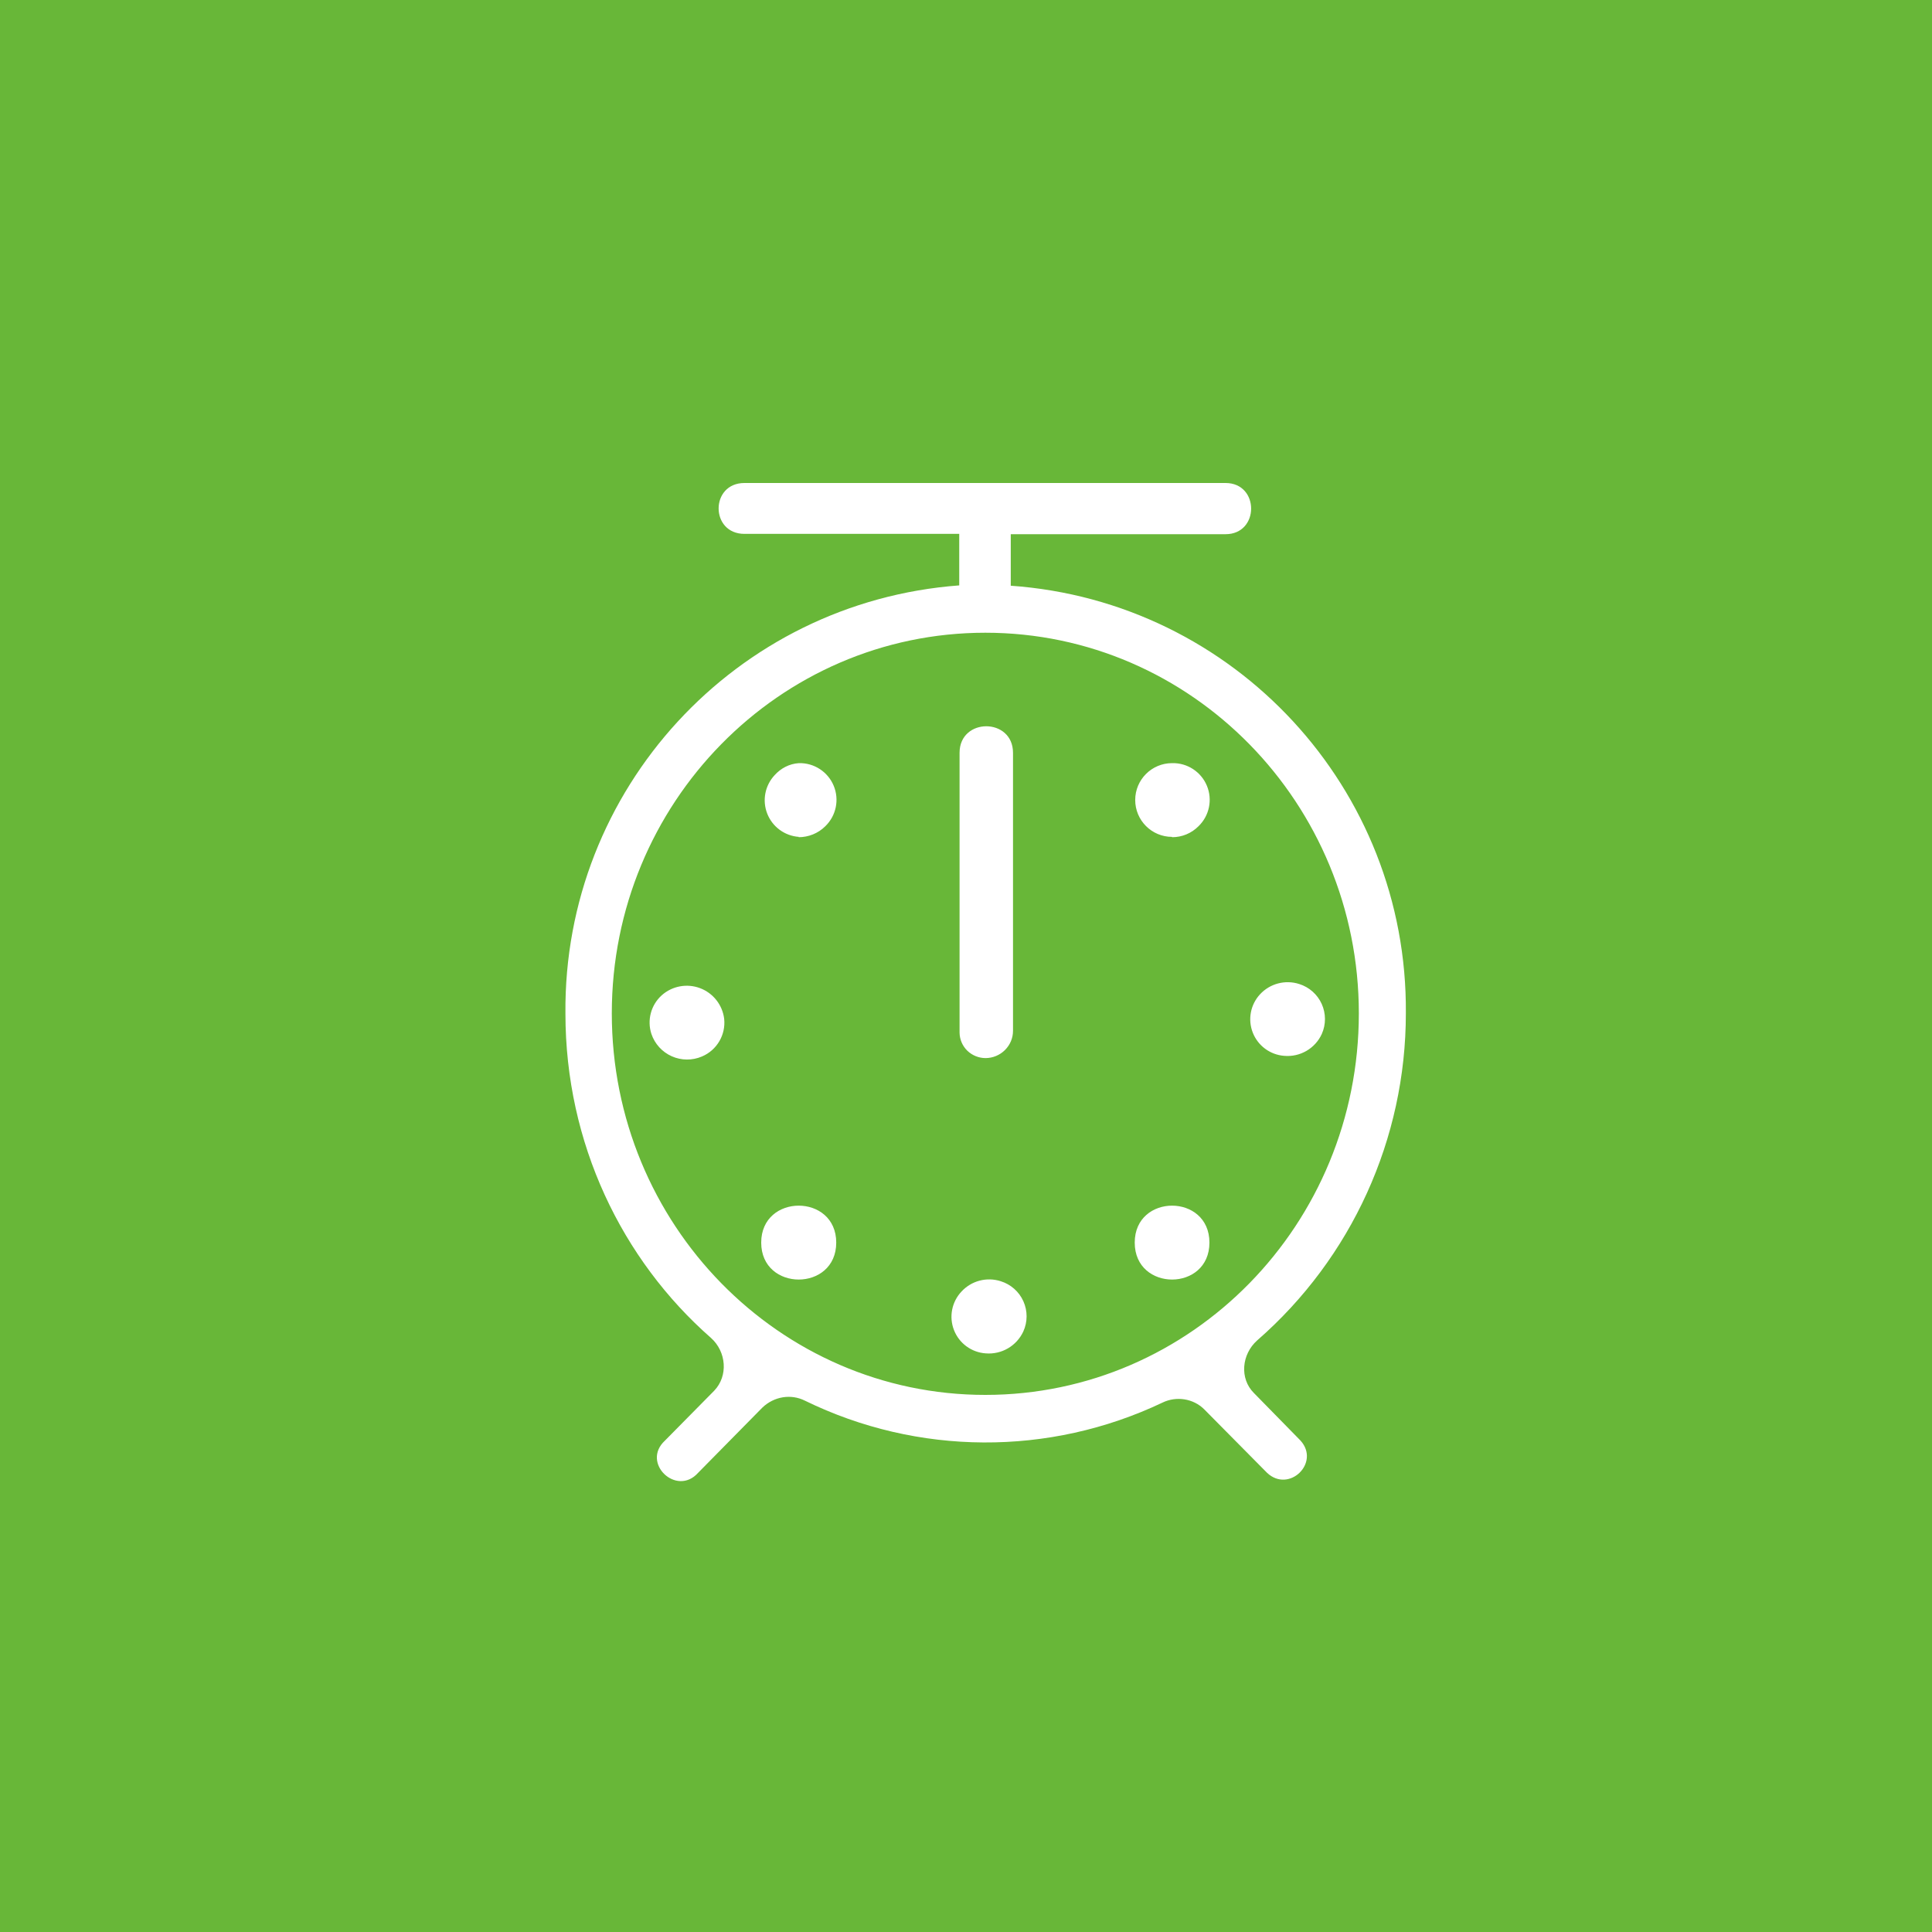
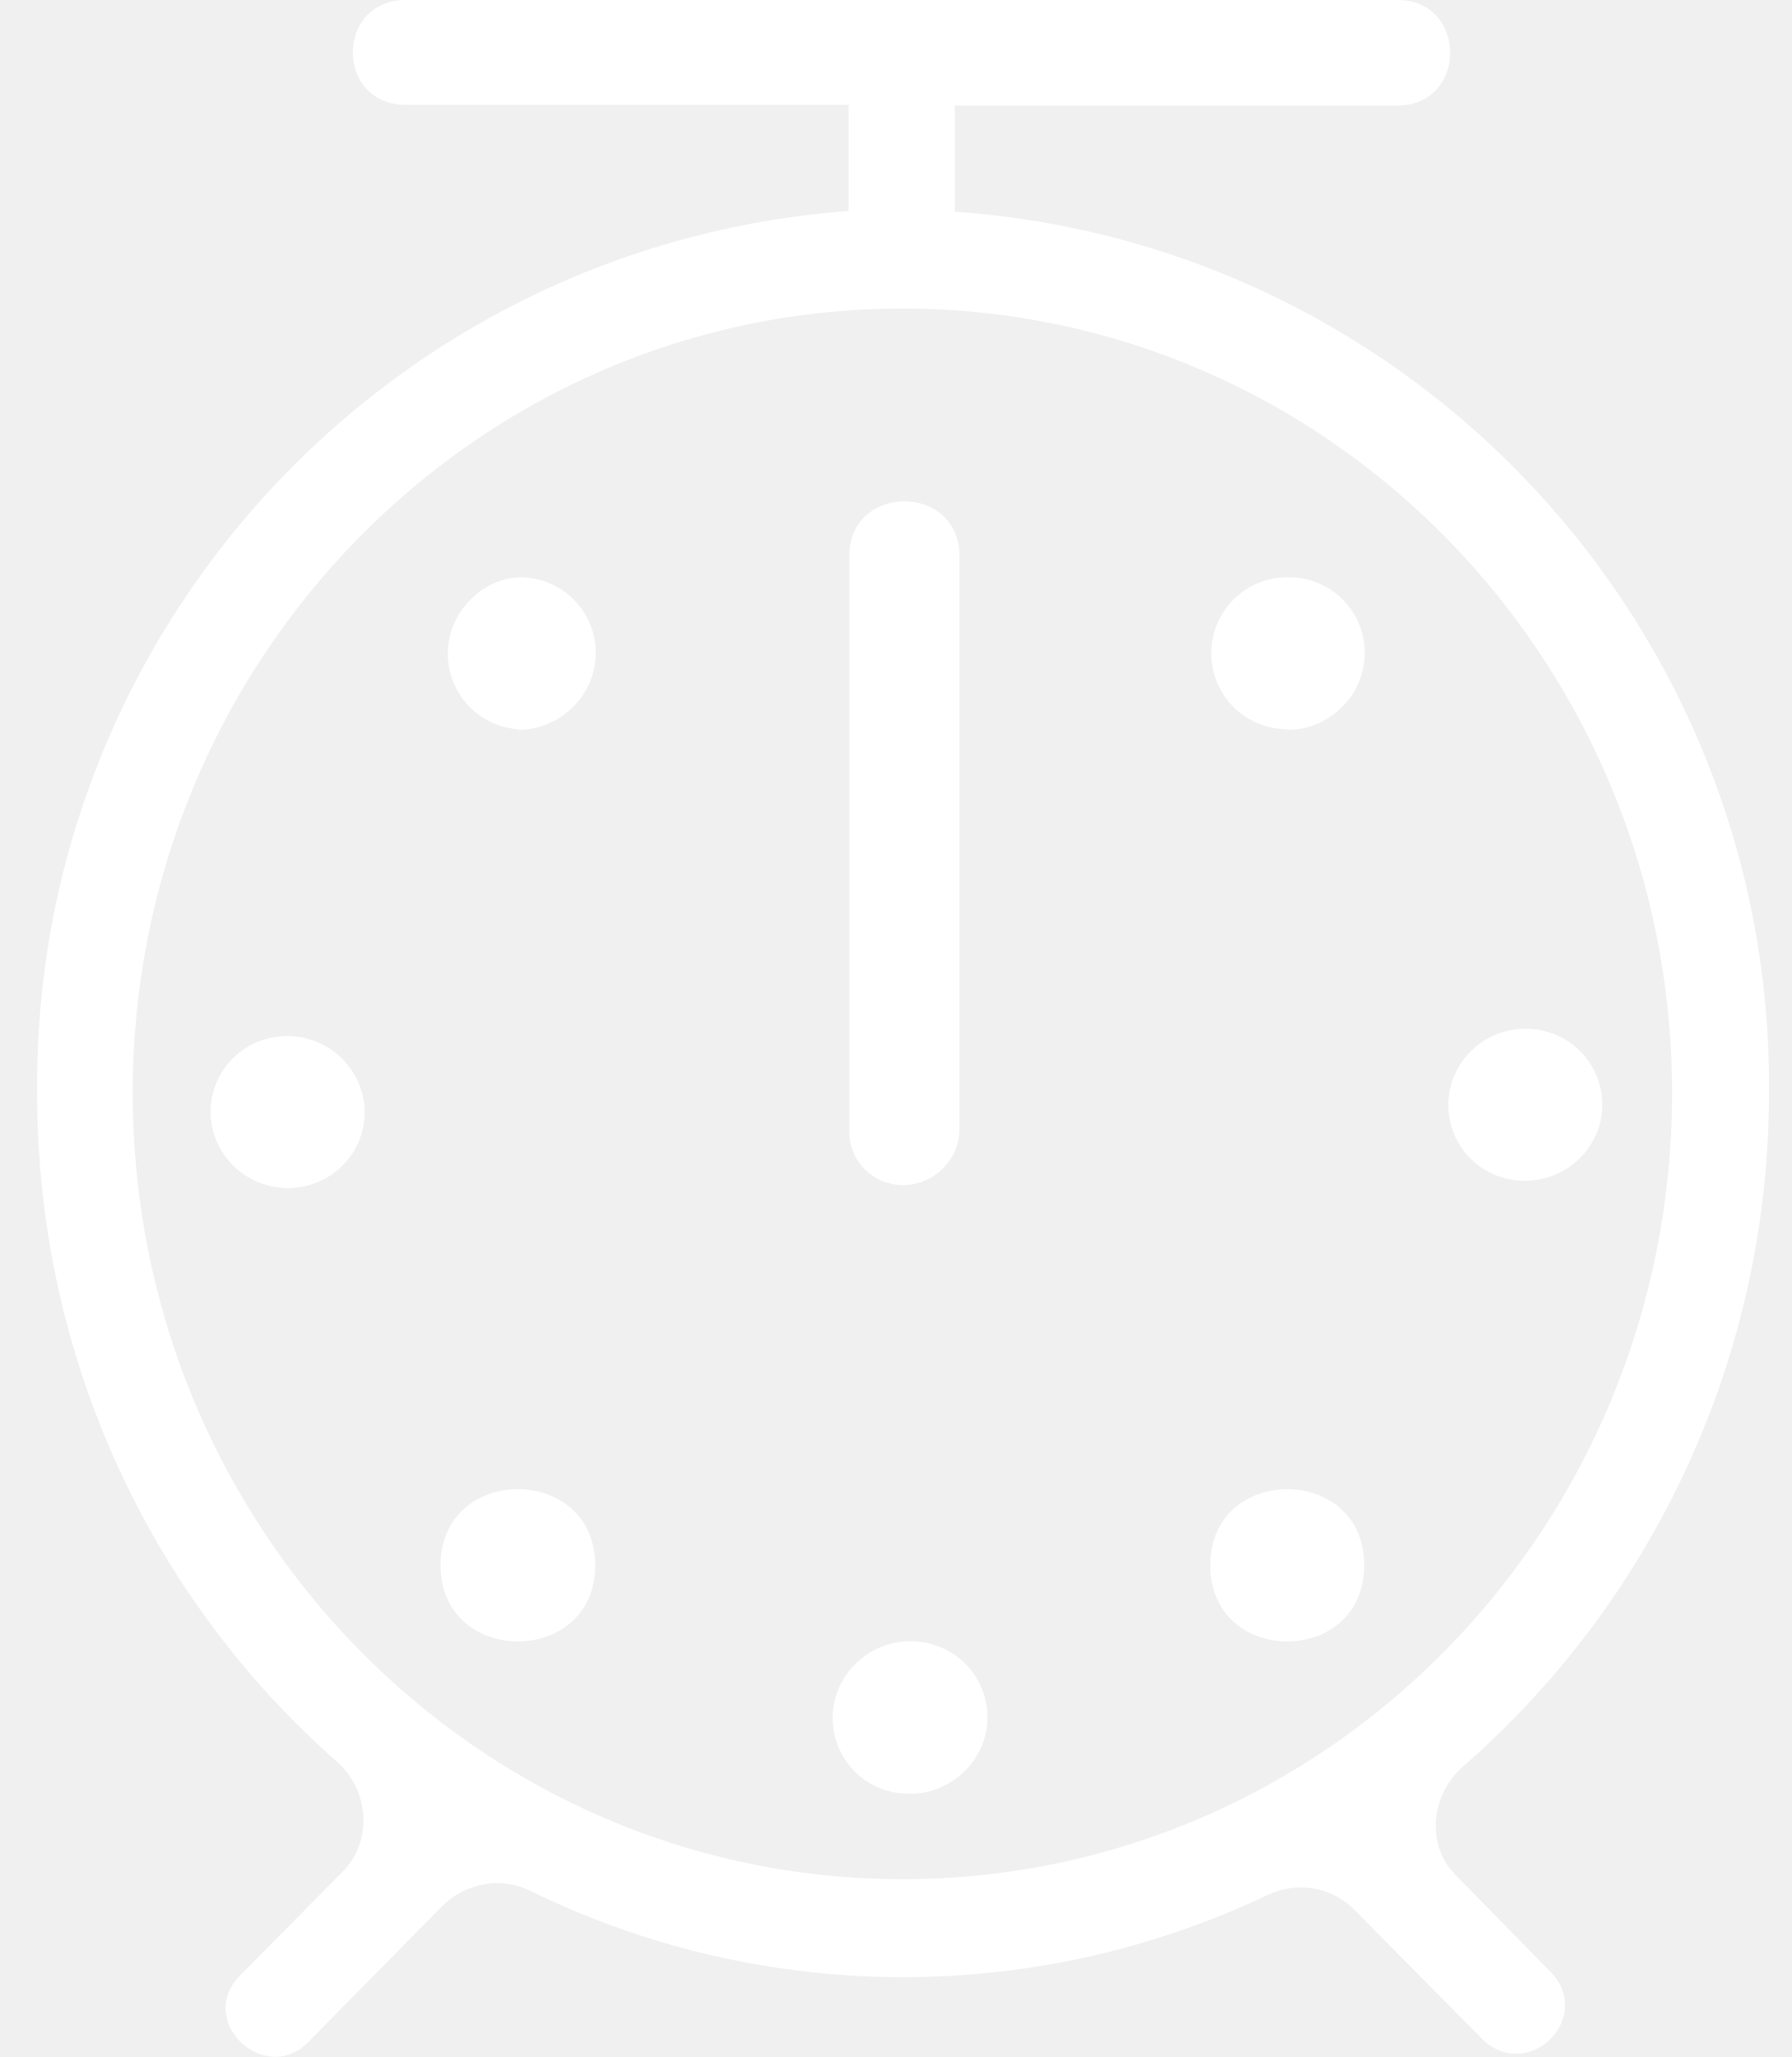
- <svg xmlns="http://www.w3.org/2000/svg" viewBox="0 0 60 60" fill="none">
-   <path fill="#68B738" d="M0 0h60v60h-60z" />
-   <path d="M23.12 15c-1.07 0-1.07 1.58 0 1.58h6.67v1.6a13.21 13.21 0 0 0-12.23 13.3c0 4.02 1.75 7.64 4.52 10.07.48.43.54 1.18.1 1.64l-1.53 1.55c-.75.69.36 1.75 1.03 1l2-2.03c.36-.34.88-.43 1.32-.21a12.79 12.79 0 0 0 11.1.06c.43-.21.96-.13 1.3.21l1.95 1.97c.68.64 1.66-.31 1.04-1l-1.45-1.48c-.45-.45-.38-1.2.1-1.63a13.47 13.47 0 0 0 4.62-10.16 13.2 13.2 0 0 0-12.27-13.28v-1.6h6.67c1.06 0 1.06-1.59 0-1.59h-14.94Zm-4.12 16.47c0-6.53 5.2-11.82 11.6-11.82 6.41 0 11.6 5.3 11.6 11.82 0 6.55-5.19 11.85-11.6 11.85-6.4 0-11.6-5.3-11.6-11.85Zm10.8-8.09c0-1.1 1.66-1.1 1.66 0v8.63c0 .23-.09.44-.25.6a.86.86 0 0 1-.6.25.82.82 0 0 1-.57-.23.8.8 0 0 1-.24-.56v-8.69Zm-5 2.62c.31 0 .61-.12.83-.34a1.14 1.14 0 0 0-.82-1.96c-.3.02-.56.16-.75.37a1.14 1.14 0 0 0 .75 1.92Zm11.6 0c.31 0 .6-.12.82-.34a1.14 1.14 0 0 0-.82-1.96 1.14 1.14 0 0 0 0 2.29Zm-10.43 12.59c0 1.53-2.33 1.53-2.33 0s2.33-1.53 2.33 0Zm4.64 3.44a1.18 1.18 0 0 0 1.17-.68 1.14 1.14 0 0 0-.7-1.56 1.17 1.17 0 0 0-1.22.32 1.14 1.14 0 0 0 .75 1.92Zm-8.12-10.39a1.14 1.14 0 0 1-.69 1.17 1.17 1.17 0 0 1-1.57-.7 1.14 1.14 0 0 1 .32-1.2 1.17 1.17 0 0 1 1.94.73Zm17.39 1.15a1.17 1.17 0 0 0 1.17-.68 1.14 1.14 0 0 0-.7-1.55 1.17 1.17 0 0 0-1.22.32 1.14 1.14 0 0 0 .75 1.91Zm-2.32 5.8c0 1.53-2.32 1.53-2.32 0s2.32-1.53 2.32 0Z" fill="#fff" />
+ <svg xmlns="http://www.w3.org/2000/svg" viewBox="0 0 27 31" fill="none">
+   <path d="M6.12 0c-1.07 0-1.07 1.58 0 1.58h6.67v1.6a13.21 13.21 0 0 0-12.23 13.3c0 4.02 1.75 7.64 4.52 10.07.48.43.54 1.18.1 1.64l-1.53 1.55c-.75.69.36 1.75 1.03 1l2-2.03c.36-.34.88-.43 1.32-.21a12.79 12.79 0 0 0 11.1.06c.43-.21.96-.13 1.3.21l1.95 1.97c.68.64 1.66-.31 1.04-1l-1.45-1.48c-.45-.45-.38-1.2.1-1.63a13.47 13.47 0 0 0 4.62-10.16 13.2 13.2 0 0 0-12.27-13.28v-1.6h6.67c1.06 0 1.06-1.59 0-1.59h-14.94Zm-4.12 16.47c0-6.53 5.2-11.82 11.6-11.82 6.41 0 11.6 5.3 11.6 11.82 0 6.55-5.19 11.85-11.6 11.85-6.4 0-11.6-5.3-11.6-11.85Zm10.8-8.09c0-1.1 1.66-1.1 1.66 0v8.63c0 .23-.09.44-.25.6a.86.86 0 0 1-.6.25.82.82 0 0 1-.57-.23.8.8 0 0 1-.24-.56v-8.69Zm-5 2.62c.31 0 .61-.12.83-.34a1.14 1.14 0 0 0-.82-1.96c-.3.02-.56.16-.75.37a1.14 1.14 0 0 0 .75 1.92Zm11.6 0c.31 0 .6-.12.82-.34a1.14 1.14 0 0 0-.82-1.96 1.14 1.14 0 0 0 0 2.29Zm-10.43 12.59c0 1.53-2.33 1.53-2.33 0s2.33-1.53 2.33 0Zm4.64 3.44a1.18 1.18 0 0 0 1.17-.68 1.14 1.14 0 0 0-.7-1.56 1.17 1.17 0 0 0-1.22.32 1.14 1.14 0 0 0 .75 1.92Zm-8.12-10.39a1.14 1.14 0 0 1-.69 1.17 1.17 1.17 0 0 1-1.57-.7 1.14 1.14 0 0 1 .32-1.2 1.17 1.17 0 0 1 1.94.73Zm17.39 1.15a1.17 1.17 0 0 0 1.17-.68 1.14 1.14 0 0 0-.7-1.55 1.17 1.17 0 0 0-1.22.32 1.14 1.14 0 0 0 .75 1.91Zm-2.32 5.8c0 1.53-2.32 1.53-2.32 0s2.32-1.53 2.32 0Z" fill="#fff" />
</svg>
